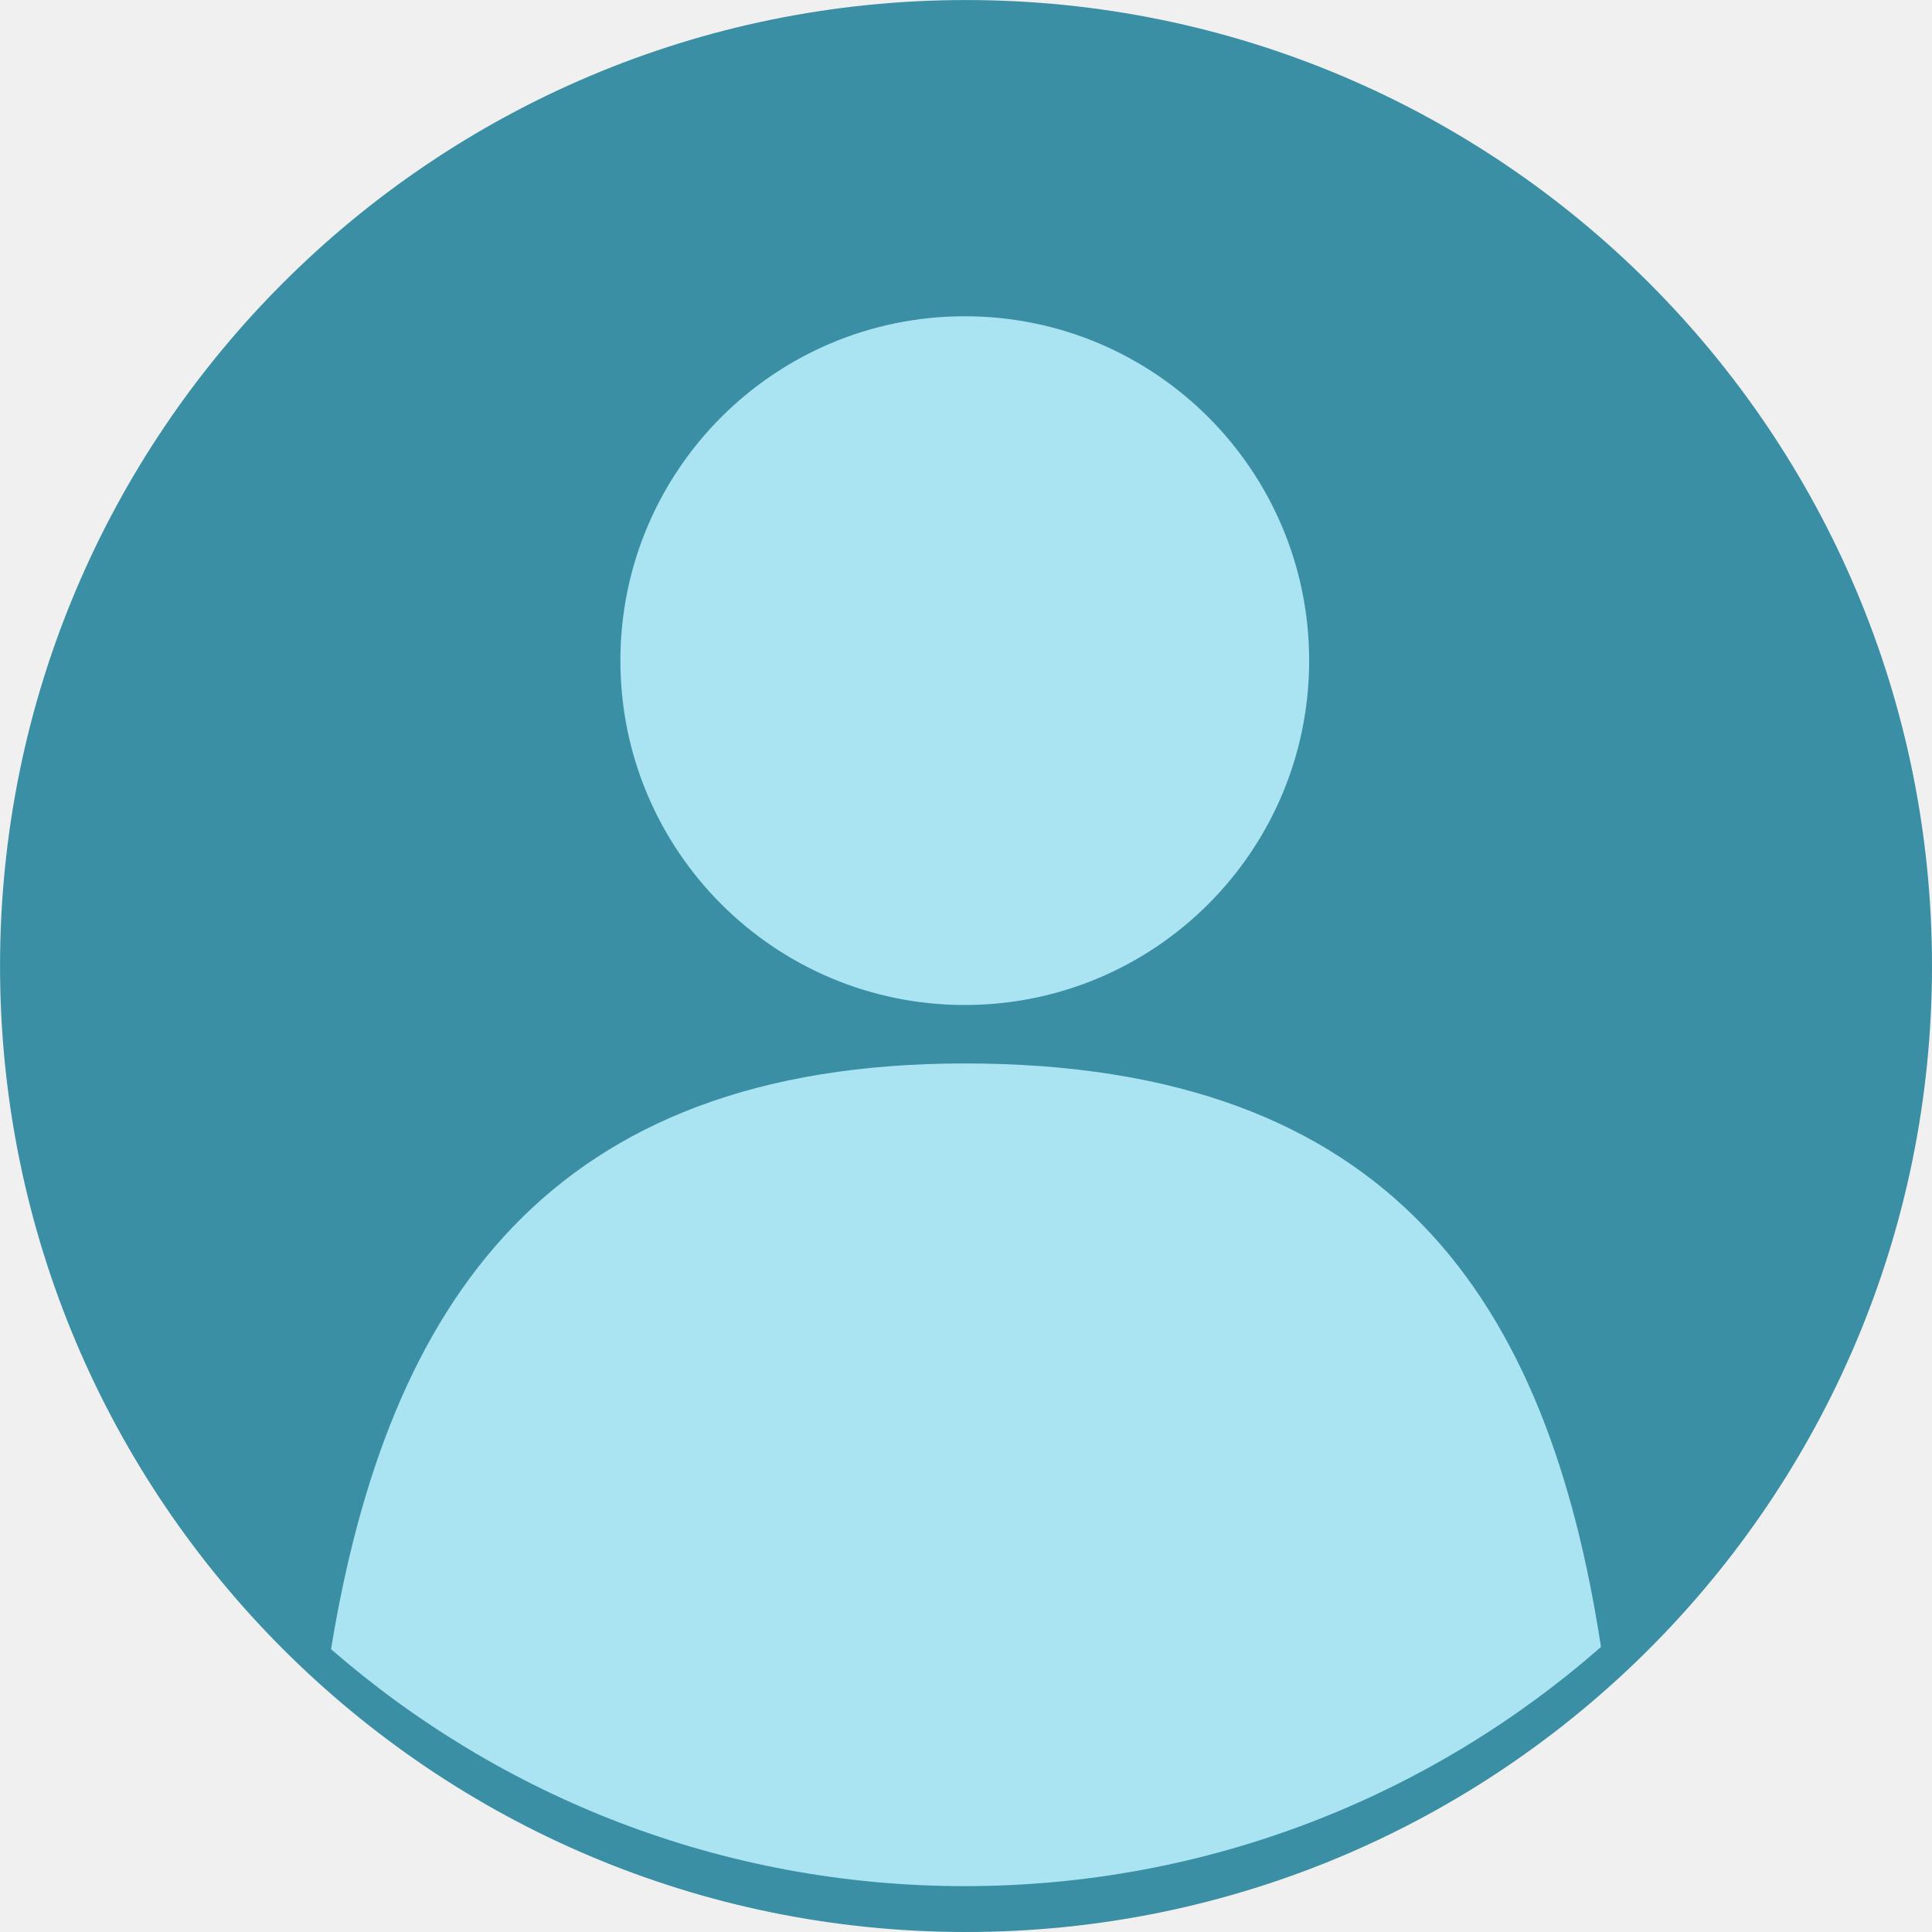
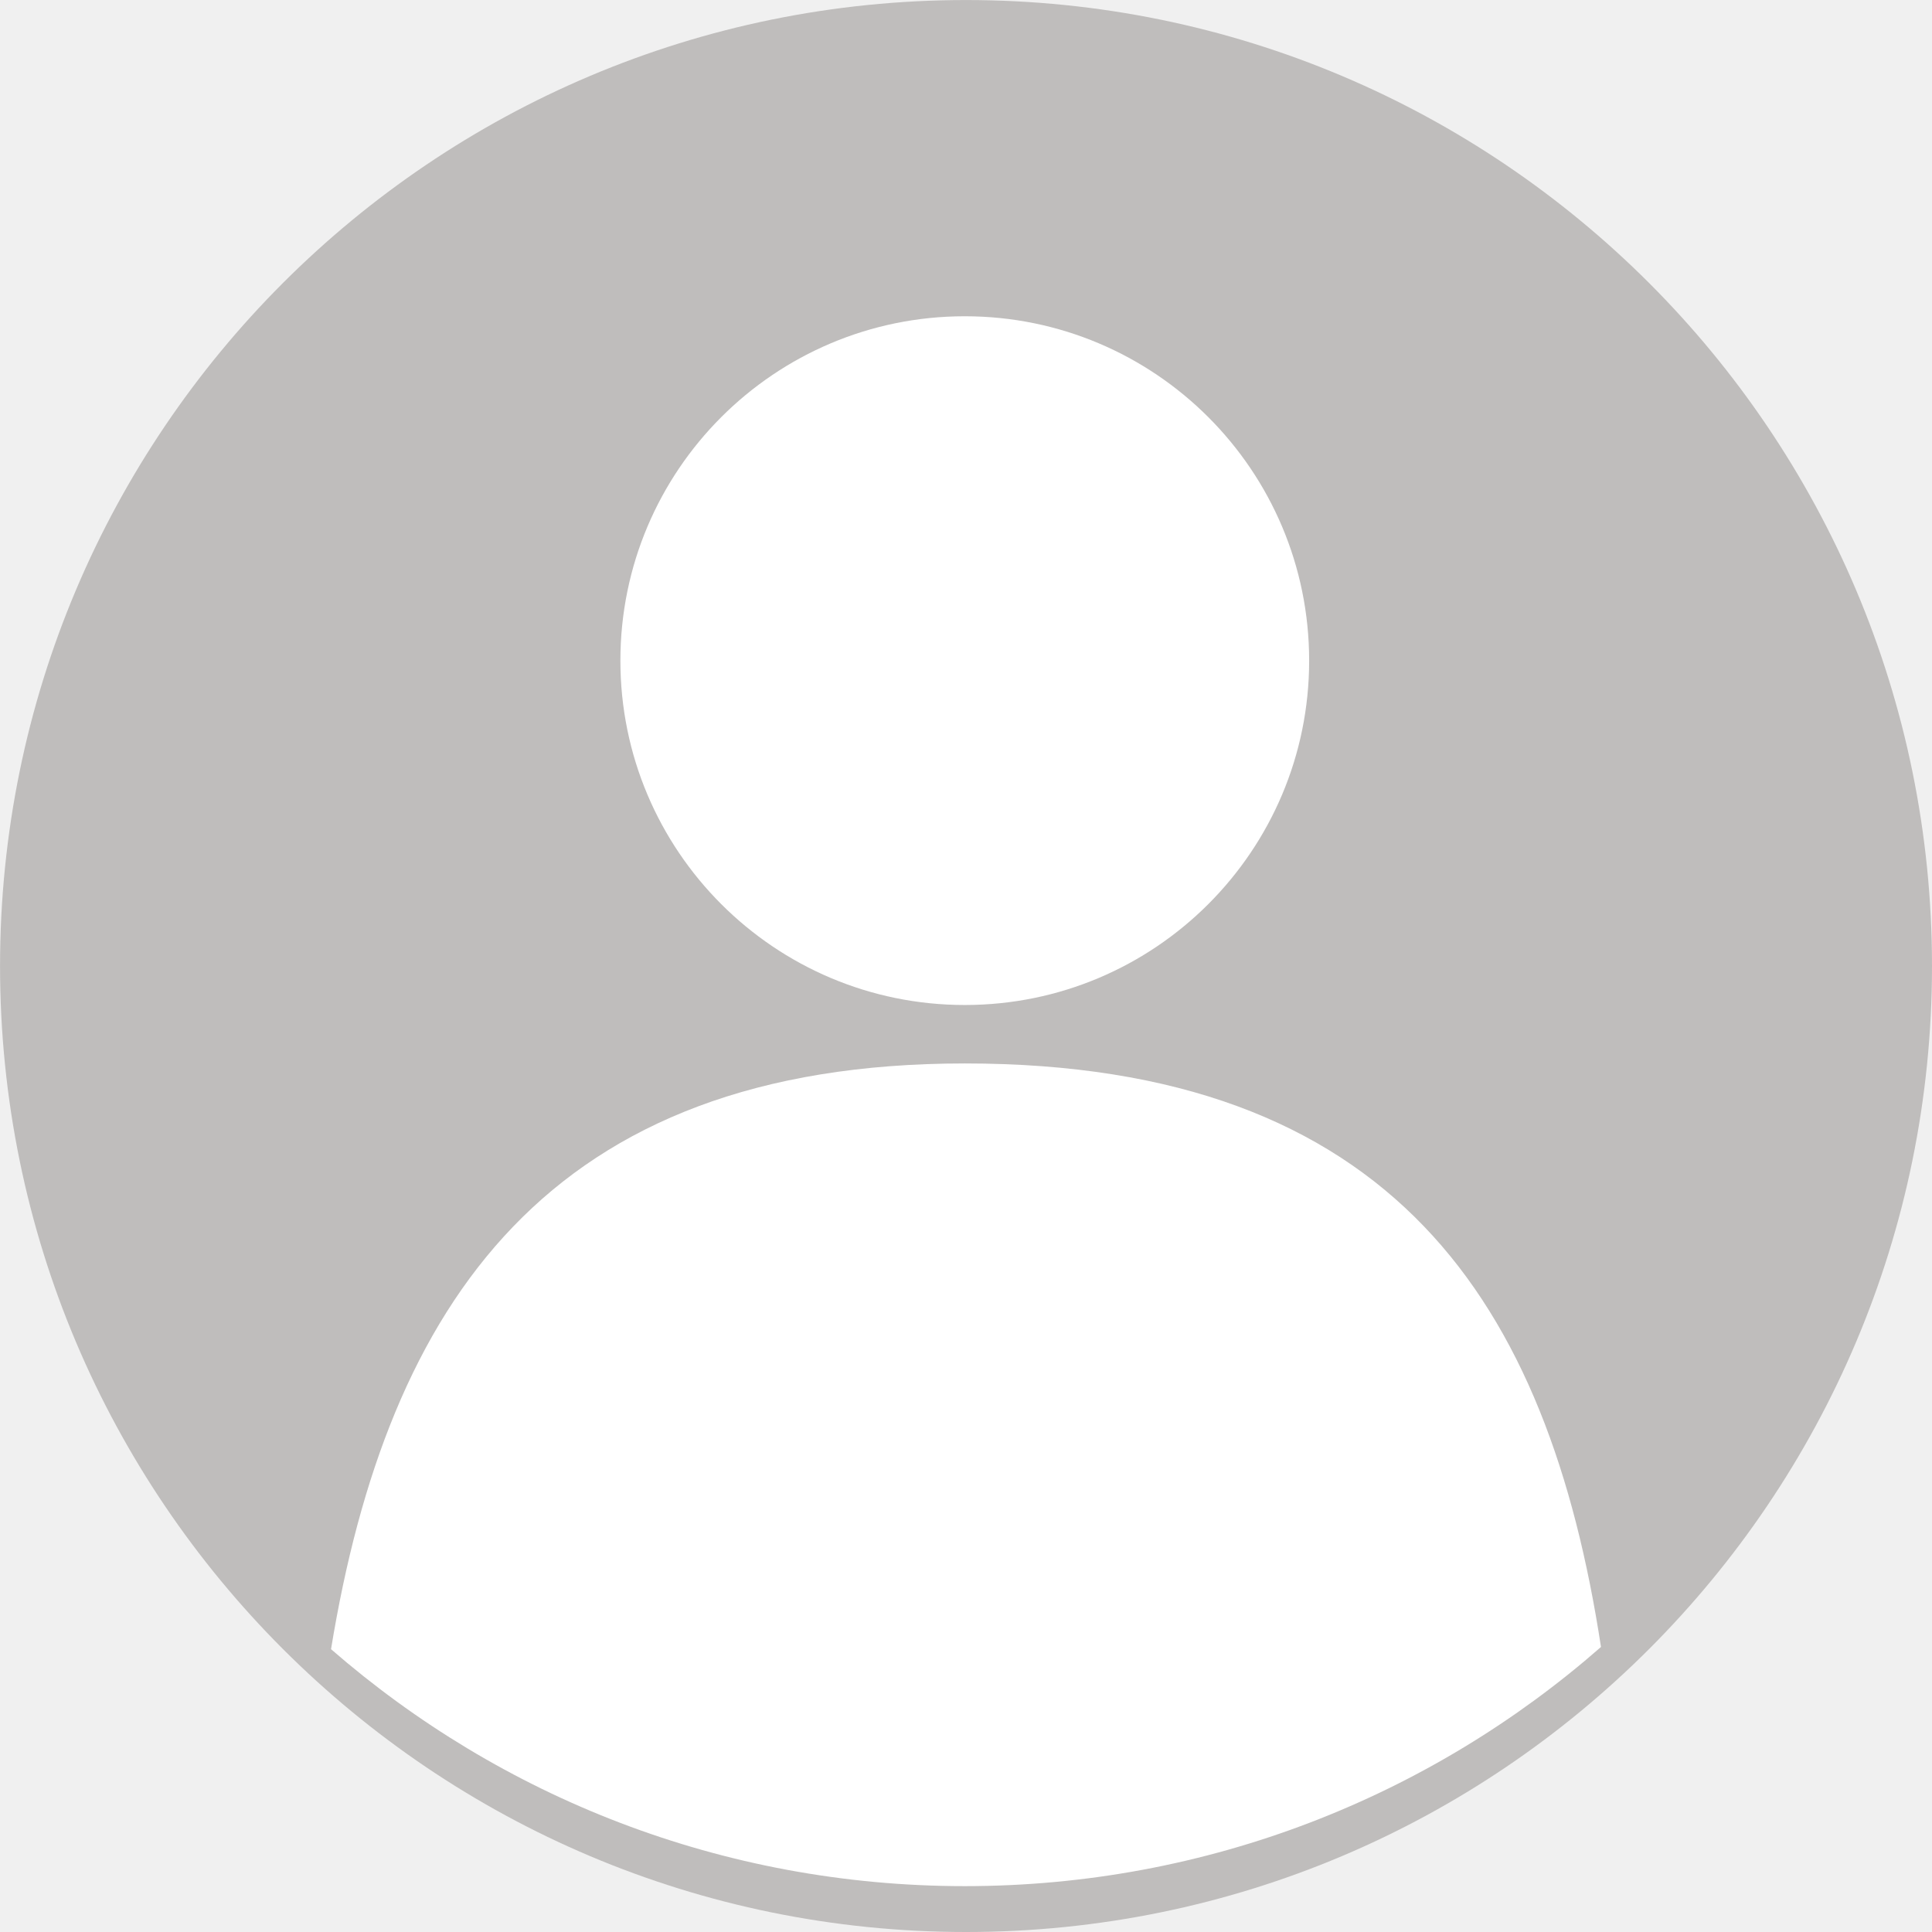
<svg xmlns="http://www.w3.org/2000/svg" width="500" zoomAndPan="magnify" viewBox="0 0 375 375" height="500" preserveAspectRatio="xMidYMid meet" version="1.0">
  <defs>
    <g />
  </defs>
  <g fill="#000000" fill-opacity="1">
-     <g transform="translate(81.01172, 174.75)">
+     <g transform="translate(155.6625, 193.125)">
      <g>
-         <path d="M 21.078 0 L 19 -6.797 L 8.594 -6.797 L 6.531 0 L 0 0 L 10.078 -28.672 L 17.484 -28.672 L 27.594 0 Z M 17.562 -11.875 C 15.645 -18.031 14.566 -21.508 14.328 -22.312 C 14.086 -23.125 13.914 -23.766 13.812 -24.234 C 13.383 -22.566 12.156 -18.445 10.125 -11.875 Z M 17.562 -11.875 " />
+         <path d="M 0.344 3.844 C -0.156 3.844 -0.562 3.781 -0.875 3.656 L -0.875 2.594 C -0.508 2.695 -0.148 2.75 0.203 2.75 C 0.609 2.75 0.906 2.641 1.094 2.422 C 1.281 2.203 1.375 1.863 1.375 1.406 L 1.375 -8.562 L 2.672 -8.562 L 2.672 1.312 C 2.672 3 1.895 3.844 0.344 3.844 Z M 1.266 -10.891 C 1.266 -11.18 1.336 -11.395 1.484 -11.531 C 1.629 -11.676 1.812 -11.75 2.031 -11.75 C 2.238 -11.75 2.414 -11.676 2.562 -11.531 C 2.719 -11.395 2.797 -11.18 2.797 -10.891 C 2.797 -10.598 2.719 -10.379 2.562 -10.234 C 2.414 -10.086 2.238 -10.016 2.031 -10.016 C 1.812 -10.016 1.629 -10.086 1.484 -10.234 C 1.336 -10.379 1.266 -10.598 1.266 -10.891 Z M 1.266 -10.891 " />
      </g>
    </g>
  </g>
  <g fill="#000000" fill-opacity="1">
-     <g transform="translate(108.6067, 174.75)">
+     <g transform="translate(159.7084, 193.125)">
      <g>
-         <path d="M 1.375 9.609 C -0.156 9.609 -1.469 9.445 -2.562 9.125 L -2.562 4.438 C -1.645 4.688 -0.711 4.812 0.234 4.812 C 1.234 4.812 1.961 4.531 2.422 3.969 C 2.891 3.406 3.125 2.578 3.125 1.484 L 3.125 -21.844 L 9.078 -21.844 L 9.078 2.359 C 9.078 4.68 8.406 6.469 7.062 7.719 C 5.727 8.977 3.832 9.609 1.375 9.609 Z M 2.875 -27.484 C 2.875 -29.422 3.953 -30.391 6.109 -30.391 C 8.273 -30.391 9.359 -29.422 9.359 -27.484 C 9.359 -26.555 9.086 -25.832 8.547 -25.312 C 8.004 -24.801 7.191 -24.547 6.109 -24.547 C 3.953 -24.547 2.875 -25.523 2.875 -27.484 Z M 2.875 -27.484 " />
+         <path d="M 2.656 -4.391 C 2.883 -4.703 3.227 -5.117 3.688 -5.641 L 6.453 -8.562 L 7.984 -8.562 L 4.516 -4.922 L 8.234 0 L 6.656 0 L 3.641 -4.047 L 2.656 -3.203 L 2.656 0 L 1.375 0 L 1.375 -12.156 L 2.656 -12.156 L 2.656 -5.719 C 2.656 -5.426 2.633 -4.984 2.594 -4.391 Z M 2.656 -4.391 " />
      </g>
    </g>
  </g>
  <g fill="#000000" fill-opacity="1">
-     <g transform="translate(120.8125, 174.75)">
+     <g transform="translate(168.1048, 193.125)">
      <g>
-         <path d="M 7.875 -10.953 C 7.875 -8.797 8.227 -7.16 8.938 -6.047 C 9.645 -4.941 10.801 -4.391 12.406 -4.391 C 13.988 -4.391 15.129 -4.941 15.828 -6.047 C 16.523 -7.148 16.875 -8.785 16.875 -10.953 C 16.875 -13.117 16.52 -14.738 15.812 -15.812 C 15.113 -16.895 13.961 -17.438 12.359 -17.438 C 10.773 -17.438 9.629 -16.898 8.922 -15.828 C 8.223 -14.754 7.875 -13.129 7.875 -10.953 Z M 22.969 -10.953 C 22.969 -7.398 22.031 -4.617 20.156 -2.609 C 18.281 -0.609 15.672 0.391 12.328 0.391 C 10.234 0.391 8.383 -0.066 6.781 -0.984 C 5.176 -1.898 3.941 -3.219 3.078 -4.938 C 2.223 -6.656 1.797 -8.66 1.797 -10.953 C 1.797 -14.523 2.727 -17.301 4.594 -19.281 C 6.457 -21.258 9.07 -22.25 12.438 -22.25 C 14.539 -22.25 16.391 -21.789 17.984 -20.875 C 19.586 -19.969 20.816 -18.66 21.672 -16.953 C 22.535 -15.242 22.969 -13.242 22.969 -10.953 Z M 22.969 -10.953 " />
+         <path d="M 3.438 -4.391 L 0.469 -8.562 L 1.938 -8.562 L 4.203 -5.281 L 6.453 -8.562 L 7.906 -8.562 L 4.938 -4.391 L 8.062 0 L 6.594 0 L 4.203 -3.469 L 1.781 0 L 0.312 0 Z M 3.438 -4.391 " />
      </g>
    </g>
  </g>
  <g fill="#000000" fill-opacity="1">
-     <g transform="translate(145.5757, 174.75)">
+     <g transform="translate(176.4855, 193.125)">
      <g>
-         <path d="M 18.594 0 L 17.797 -2.797 L 17.484 -2.797 C 16.848 -1.773 15.941 -0.988 14.766 -0.438 C 13.598 0.113 12.266 0.391 10.766 0.391 C 8.203 0.391 6.27 -0.297 4.969 -1.672 C 3.664 -3.047 3.016 -5.02 3.016 -7.594 L 3.016 -21.844 L 8.969 -21.844 L 8.969 -9.078 C 8.969 -7.504 9.242 -6.32 9.797 -5.531 C 10.359 -4.75 11.254 -4.359 12.484 -4.359 C 14.148 -4.359 15.352 -4.914 16.094 -6.031 C 16.832 -7.145 17.203 -8.988 17.203 -11.562 L 17.203 -21.844 L 23.172 -21.844 L 23.172 0 Z M 18.594 0 " />
+         <path d="M 3.25 0 L 0 -8.562 L 1.391 -8.562 L 3.234 -3.484 C 3.648 -2.297 3.895 -1.523 3.969 -1.172 L 4.031 -1.172 C 4.094 -1.453 4.273 -2.023 4.578 -2.891 C 4.879 -3.754 5.562 -5.645 6.625 -8.562 L 8.016 -8.562 L 4.766 0 Z M 3.25 0 " />
      </g>
    </g>
  </g>
  <g fill="#000000" fill-opacity="1">
-     <g transform="translate(171.8622, 174.75)">
+     <g transform="translate(184.4992, 193.125)">
      <g>
-         <path d="M 12.328 -4.359 C 13.367 -4.359 14.617 -4.586 16.078 -5.047 L 16.078 -0.609 C 14.586 0.055 12.766 0.391 10.609 0.391 C 8.223 0.391 6.484 -0.207 5.391 -1.406 C 4.305 -2.613 3.766 -4.426 3.766 -6.844 L 3.766 -17.359 L 0.922 -17.359 L 0.922 -19.891 L 4.203 -21.875 L 5.922 -26.484 L 9.734 -26.484 L 9.734 -21.844 L 15.844 -21.844 L 15.844 -17.359 L 9.734 -17.359 L 9.734 -6.844 C 9.734 -5.988 9.969 -5.359 10.438 -4.953 C 10.914 -4.555 11.547 -4.359 12.328 -4.359 Z M 12.328 -4.359 " />
+         <path d="M 5.359 -8.703 C 6.484 -8.703 7.359 -8.316 7.984 -7.547 C 8.609 -6.785 8.922 -5.703 8.922 -4.297 C 8.922 -2.891 8.602 -1.797 7.969 -1.016 C 7.344 -0.234 6.473 0.156 5.359 0.156 C 4.805 0.156 4.297 0.051 3.828 -0.156 C 3.367 -0.363 2.984 -0.68 2.672 -1.109 L 2.578 -1.109 L 2.312 0 L 1.375 0 L 1.375 -12.156 L 2.672 -12.156 L 2.672 -9.203 C 2.672 -8.547 2.648 -7.953 2.609 -7.422 L 2.672 -7.422 C 3.273 -8.273 4.172 -8.703 5.359 -8.703 Z M 5.172 -7.625 C 4.285 -7.625 3.645 -7.367 3.25 -6.859 C 2.863 -6.348 2.672 -5.492 2.672 -4.297 C 2.672 -3.086 2.867 -2.223 3.266 -1.703 C 3.672 -1.191 4.316 -0.938 5.203 -0.938 C 6.004 -0.938 6.598 -1.223 6.984 -1.797 C 7.379 -2.379 7.578 -3.219 7.578 -4.312 C 7.578 -5.426 7.379 -6.254 6.984 -6.797 C 6.598 -7.348 5.992 -7.625 5.172 -7.625 Z M 5.172 -7.625 " />
      </g>
    </g>
  </g>
  <g fill="#000000" fill-opacity="1">
-     <g transform="translate(189.2238, 174.75)">
+     <g transform="translate(194.3015, 193.125)">
      <g>
-         <path d="M 12.172 -18.016 C 10.91 -18.016 9.922 -17.613 9.203 -16.812 C 8.484 -16.008 8.07 -14.875 7.969 -13.406 L 16.328 -13.406 C 16.305 -14.875 15.922 -16.008 15.172 -16.812 C 14.43 -17.613 13.43 -18.016 12.172 -18.016 Z M 13.016 0.391 C 9.492 0.391 6.742 -0.578 4.766 -2.516 C 2.785 -4.461 1.797 -7.211 1.797 -10.766 C 1.797 -14.422 2.707 -17.25 4.531 -19.25 C 6.363 -21.25 8.895 -22.25 12.125 -22.25 C 15.219 -22.25 17.625 -21.367 19.344 -19.609 C 21.062 -17.848 21.922 -15.422 21.922 -12.328 L 21.922 -9.438 L 7.828 -9.438 C 7.898 -7.738 8.406 -6.414 9.344 -5.469 C 10.281 -4.52 11.594 -4.047 13.281 -4.047 C 14.594 -4.047 15.832 -4.18 17 -4.453 C 18.176 -4.723 19.406 -5.16 20.688 -5.766 L 20.688 -1.156 C 19.645 -0.633 18.531 -0.25 17.344 0 C 16.156 0.258 14.711 0.391 13.016 0.391 Z M 13.016 0.391 " />
+         <path d="M 2.594 -8.562 L 2.594 -3.016 C 2.594 -2.316 2.75 -1.797 3.062 -1.453 C 3.383 -1.109 3.883 -0.938 4.562 -0.938 C 5.457 -0.938 6.113 -1.18 6.531 -1.672 C 6.945 -2.16 7.156 -2.957 7.156 -4.062 L 7.156 -8.562 L 8.453 -8.562 L 8.453 0 L 7.375 0 L 7.188 -1.156 L 7.125 -1.156 C 6.852 -0.727 6.484 -0.398 6.016 -0.172 C 5.547 0.047 5.008 0.156 4.406 0.156 C 3.363 0.156 2.582 -0.086 2.062 -0.578 C 1.539 -1.078 1.281 -1.875 1.281 -2.969 L 1.281 -8.562 Z M 2.594 -8.562 " />
      </g>
    </g>
  </g>
  <g fill="#000000" fill-opacity="1">
-     <g transform="translate(212.8543, 174.75)">
+     <g transform="translate(204.1194, 193.125)">
      <g>
-         <path d="M 15.312 -22.25 C 16.125 -22.25 16.797 -22.191 17.328 -22.078 L 16.875 -16.484 C 16.395 -16.617 15.812 -16.688 15.125 -16.688 C 13.219 -16.688 11.734 -16.195 10.672 -15.219 C 9.609 -14.238 9.078 -12.867 9.078 -11.109 L 9.078 0 L 3.125 0 L 3.125 -21.844 L 7.641 -21.844 L 8.516 -18.172 L 8.812 -18.172 C 9.488 -19.391 10.398 -20.375 11.547 -21.125 C 12.703 -21.875 13.957 -22.25 15.312 -22.25 Z M 15.312 -22.25 " />
+         <path d="M 5.234 -7.562 L 3.062 -7.562 L 3.062 0 L 1.766 0 L 1.766 -7.562 L 0.234 -7.562 L 0.234 -8.141 L 1.766 -8.609 L 1.766 -9.094 C 1.766 -11.195 2.68 -12.25 4.516 -12.25 C 4.973 -12.25 5.504 -12.156 6.109 -11.969 L 5.781 -10.938 C 5.281 -11.094 4.852 -11.172 4.5 -11.172 C 4.008 -11.172 3.645 -11.008 3.406 -10.688 C 3.176 -10.363 3.062 -9.844 3.062 -9.125 L 3.062 -8.562 L 5.234 -8.562 Z M 5.234 -7.562 " />
      </g>
    </g>
  </g>
  <g fill="#000000" fill-opacity="1">
-     <g transform="translate(231.0166, 174.75)">
-       <g />
-     </g>
-   </g>
-   <g fill="#000000" fill-opacity="1">
-     <g transform="translate(241.4062, 174.75)">
+     <g transform="translate(209.54, 193.125)">
      <g>
-         <path d="M 18.594 0 L 17.797 -2.797 L 17.484 -2.797 C 16.848 -1.773 15.941 -0.988 14.766 -0.438 C 13.598 0.113 12.266 0.391 10.766 0.391 C 8.203 0.391 6.27 -0.297 4.969 -1.672 C 3.664 -3.047 3.016 -5.02 3.016 -7.594 L 3.016 -21.844 L 8.969 -21.844 L 8.969 -9.078 C 8.969 -7.504 9.242 -6.32 9.797 -5.531 C 10.359 -4.75 11.254 -4.359 12.484 -4.359 C 14.148 -4.359 15.352 -4.914 16.094 -6.031 C 16.832 -7.145 17.203 -8.988 17.203 -11.562 L 17.203 -21.844 L 23.172 -21.844 L 23.172 0 Z M 18.594 0 " />
+         <path d="M 7.203 -1.156 L 7.141 -1.156 C 6.535 -0.281 5.641 0.156 4.453 0.156 C 3.328 0.156 2.453 -0.223 1.828 -0.984 C 1.211 -1.754 0.906 -2.848 0.906 -4.266 C 0.906 -5.672 1.219 -6.766 1.844 -7.547 C 2.469 -8.328 3.336 -8.719 4.453 -8.719 C 5.609 -8.719 6.5 -8.297 7.125 -7.453 L 7.219 -7.453 L 7.172 -8.078 L 7.141 -8.672 L 7.141 -12.156 L 8.438 -12.156 L 8.438 0 L 7.375 0 Z M 4.609 -0.938 C 5.492 -0.938 6.133 -1.176 6.531 -1.656 C 6.938 -2.133 7.141 -2.91 7.141 -3.984 L 7.141 -4.266 C 7.141 -5.473 6.938 -6.336 6.531 -6.859 C 6.125 -7.379 5.477 -7.641 4.594 -7.641 C 3.832 -7.641 3.25 -7.344 2.844 -6.75 C 2.445 -6.156 2.25 -5.32 2.25 -4.25 C 2.25 -3.156 2.445 -2.328 2.844 -1.766 C 3.25 -1.211 3.836 -0.938 4.609 -0.938 Z M 4.609 -0.938 " />
      </g>
    </g>
  </g>
-   <g fill="#000000" fill-opacity="1">
-     <g transform="translate(267.6927, 174.75)">
-       <g>
-         <path d="M 23.281 0 L 17.328 0 L 17.328 -12.75 C 17.328 -14.332 17.047 -15.516 16.484 -16.297 C 15.922 -17.086 15.031 -17.484 13.812 -17.484 C 12.145 -17.484 10.938 -16.926 10.188 -15.812 C 9.445 -14.695 9.078 -12.852 9.078 -10.281 L 9.078 0 L 3.125 0 L 3.125 -21.844 L 7.672 -21.844 L 8.484 -19.047 L 8.812 -19.047 C 9.477 -20.098 10.391 -20.895 11.547 -21.438 C 12.711 -21.977 14.039 -22.25 15.531 -22.25 C 18.07 -22.25 20 -21.562 21.312 -20.188 C 22.625 -18.812 23.281 -16.828 23.281 -14.234 Z M 23.281 0 " />
-       </g>
-     </g>
-   </g>
-   <g fill="#000000" fill-opacity="1">
-     <g transform="translate(143.1328, 230.25)">
-       <g>
-         <path d="M 12.328 -4.359 C 13.367 -4.359 14.617 -4.586 16.078 -5.047 L 16.078 -0.609 C 14.586 0.055 12.766 0.391 10.609 0.391 C 8.223 0.391 6.484 -0.207 5.391 -1.406 C 4.305 -2.613 3.766 -4.426 3.766 -6.844 L 3.766 -17.359 L 0.922 -17.359 L 0.922 -19.891 L 4.203 -21.875 L 5.922 -26.484 L 9.734 -26.484 L 9.734 -21.844 L 15.844 -21.844 L 15.844 -17.359 L 9.734 -17.359 L 9.734 -6.844 C 9.734 -5.988 9.969 -5.359 10.438 -4.953 C 10.914 -4.555 11.547 -4.359 12.328 -4.359 Z M 12.328 -4.359 " />
-       </g>
-     </g>
-   </g>
-   <g fill="#000000" fill-opacity="1">
-     <g transform="translate(160.4944, 230.25)">
-       <g>
-         <path d="M 2.875 -27.484 C 2.875 -29.422 3.953 -30.391 6.109 -30.391 C 8.273 -30.391 9.359 -29.422 9.359 -27.484 C 9.359 -26.555 9.086 -25.832 8.547 -25.312 C 8.004 -24.801 7.191 -24.547 6.109 -24.547 C 3.953 -24.547 2.875 -25.523 2.875 -27.484 Z M 9.078 0 L 3.125 0 L 3.125 -21.844 L 9.078 -21.844 Z M 9.078 0 " />
-       </g>
-     </g>
-   </g>
-   <g fill="#000000" fill-opacity="1">
-     <g transform="translate(172.7002, 230.25)">
-       <g>
-         <path d="M 12.328 -4.359 C 13.367 -4.359 14.617 -4.586 16.078 -5.047 L 16.078 -0.609 C 14.586 0.055 12.766 0.391 10.609 0.391 C 8.223 0.391 6.484 -0.207 5.391 -1.406 C 4.305 -2.613 3.766 -4.426 3.766 -6.844 L 3.766 -17.359 L 0.922 -17.359 L 0.922 -19.891 L 4.203 -21.875 L 5.922 -26.484 L 9.734 -26.484 L 9.734 -21.844 L 15.844 -21.844 L 15.844 -17.359 L 9.734 -17.359 L 9.734 -6.844 C 9.734 -5.988 9.969 -5.359 10.438 -4.953 C 10.914 -4.555 11.547 -4.359 12.328 -4.359 Z M 12.328 -4.359 " />
-       </g>
-     </g>
-   </g>
-   <g fill="#000000" fill-opacity="1">
-     <g transform="translate(190.0618, 230.25)">
-       <g>
-         <path d="M 15.312 -22.25 C 16.125 -22.25 16.797 -22.191 17.328 -22.078 L 16.875 -16.484 C 16.395 -16.617 15.812 -16.688 15.125 -16.688 C 13.219 -16.688 11.734 -16.195 10.672 -15.219 C 9.609 -14.238 9.078 -12.867 9.078 -11.109 L 9.078 0 L 3.125 0 L 3.125 -21.844 L 7.641 -21.844 L 8.516 -18.172 L 8.812 -18.172 C 9.488 -19.391 10.398 -20.375 11.547 -21.125 C 12.703 -21.875 13.957 -22.25 15.312 -22.25 Z M 15.312 -22.25 " />
-       </g>
-     </g>
-   </g>
-   <g fill="#000000" fill-opacity="1">
-     <g transform="translate(208.2241, 230.25)">
-       <g>
-         <path d="M 12.172 -18.016 C 10.91 -18.016 9.922 -17.613 9.203 -16.812 C 8.484 -16.008 8.07 -14.875 7.969 -13.406 L 16.328 -13.406 C 16.305 -14.875 15.922 -16.008 15.172 -16.812 C 14.43 -17.613 13.43 -18.016 12.172 -18.016 Z M 13.016 0.391 C 9.492 0.391 6.742 -0.578 4.766 -2.516 C 2.785 -4.461 1.797 -7.211 1.797 -10.766 C 1.797 -14.422 2.707 -17.25 4.531 -19.25 C 6.363 -21.25 8.895 -22.25 12.125 -22.25 C 15.219 -22.25 17.625 -21.367 19.344 -19.609 C 21.062 -17.848 21.922 -15.422 21.922 -12.328 L 21.922 -9.438 L 7.828 -9.438 C 7.898 -7.738 8.406 -6.414 9.344 -5.469 C 10.281 -4.52 11.594 -4.047 13.281 -4.047 C 14.594 -4.047 15.832 -4.18 17 -4.453 C 18.176 -4.723 19.406 -5.16 20.688 -5.766 L 20.688 -1.156 C 19.645 -0.633 18.531 -0.25 17.344 0 C 16.156 0.258 14.711 0.391 13.016 0.391 Z M 13.016 0.391 " />
-       </g>
-     </g>
-   </g>
-   <path fill="#3a8fa4" d="M 375 187.504 C 375 291.055 291.055 375 187.504 375 C 83.953 375 0.008 291.055 0.008 187.504 C 0.008 83.949 83.953 0.008 187.504 0.008 C 291.055 0.008 375 83.949 375 187.504 " fill-opacity="1" fill-rule="nonzero" />
-   <path fill="#aae3f1" d="M 254.105 128.23 C 254.105 165.145 224.176 195.07 187.262 195.07 C 150.348 195.07 120.418 165.145 120.418 128.23 C 120.418 91.312 150.348 61.387 187.262 61.387 C 224.176 61.387 254.105 91.312 254.105 128.23 " fill-opacity="1" fill-rule="nonzero" />
-   <path fill="#aae3f1" d="M 187.262 366.098 C 234.562 366.098 277.766 348.574 310.75 319.676 C 300.512 252.816 270.359 206.414 187.262 206.414 C 106.496 206.414 75.238 253.012 64.254 320.105 C 97.18 348.75 140.191 366.098 187.262 366.098 " fill-opacity="1" fill-rule="nonzero" />
+   <path fill="#bfbdbc" d="M 375 187.504 C 375 291.055 291.055 375 187.504 375 C 83.953 375 0.008 291.055 0.008 187.504 C 0.008 83.949 83.953 0.008 187.504 0.008 C 291.055 0.008 375 83.949 375 187.504 " fill-opacity="1" fill-rule="nonzero" />
+   <path fill="#ffffff" d="M 254.105 128.23 C 254.105 165.145 224.176 195.07 187.262 195.07 C 150.348 195.07 120.418 165.145 120.418 128.23 C 120.418 91.312 150.348 61.387 187.262 61.387 C 224.176 61.387 254.105 91.312 254.105 128.23 " fill-opacity="1" fill-rule="nonzero" />
+   <path fill="#ffffff" d="M 187.262 366.098 C 234.562 366.098 277.766 348.574 310.75 319.676 C 300.512 252.816 270.359 206.414 187.262 206.414 C 106.496 206.414 75.238 253.012 64.254 320.105 C 97.18 348.75 140.191 366.098 187.262 366.098 " fill-opacity="1" fill-rule="nonzero" />
</svg>
